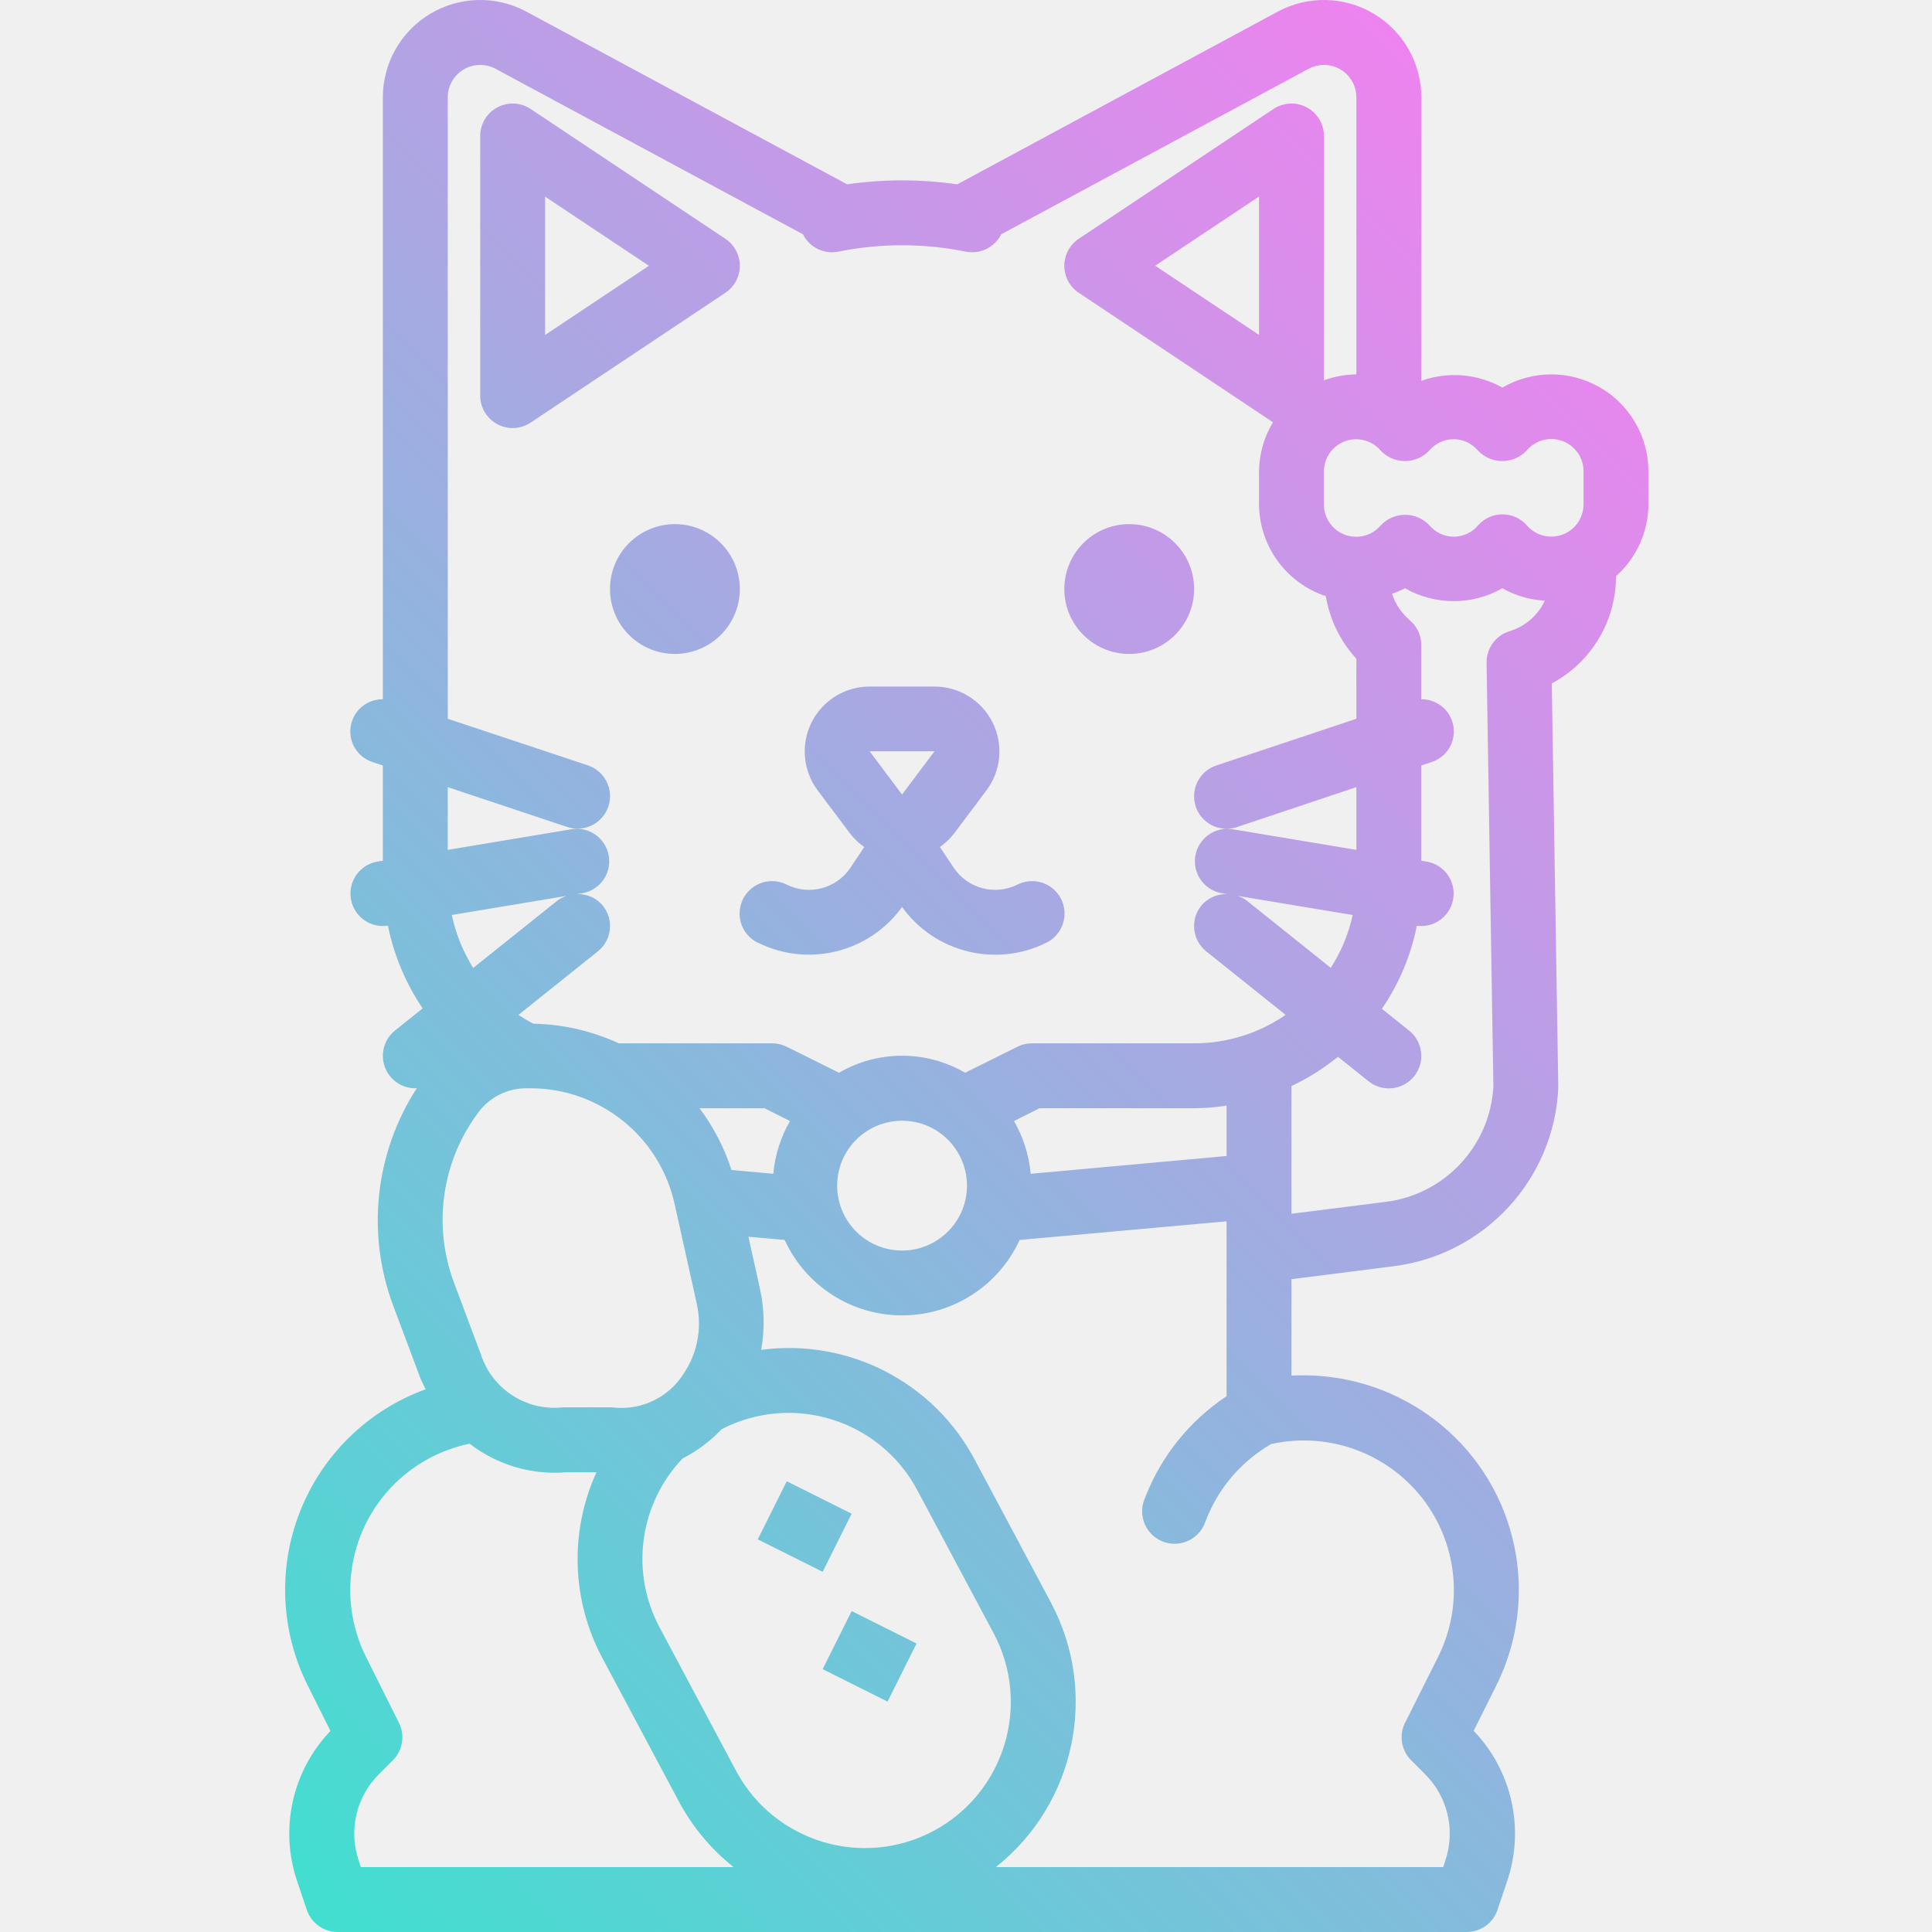
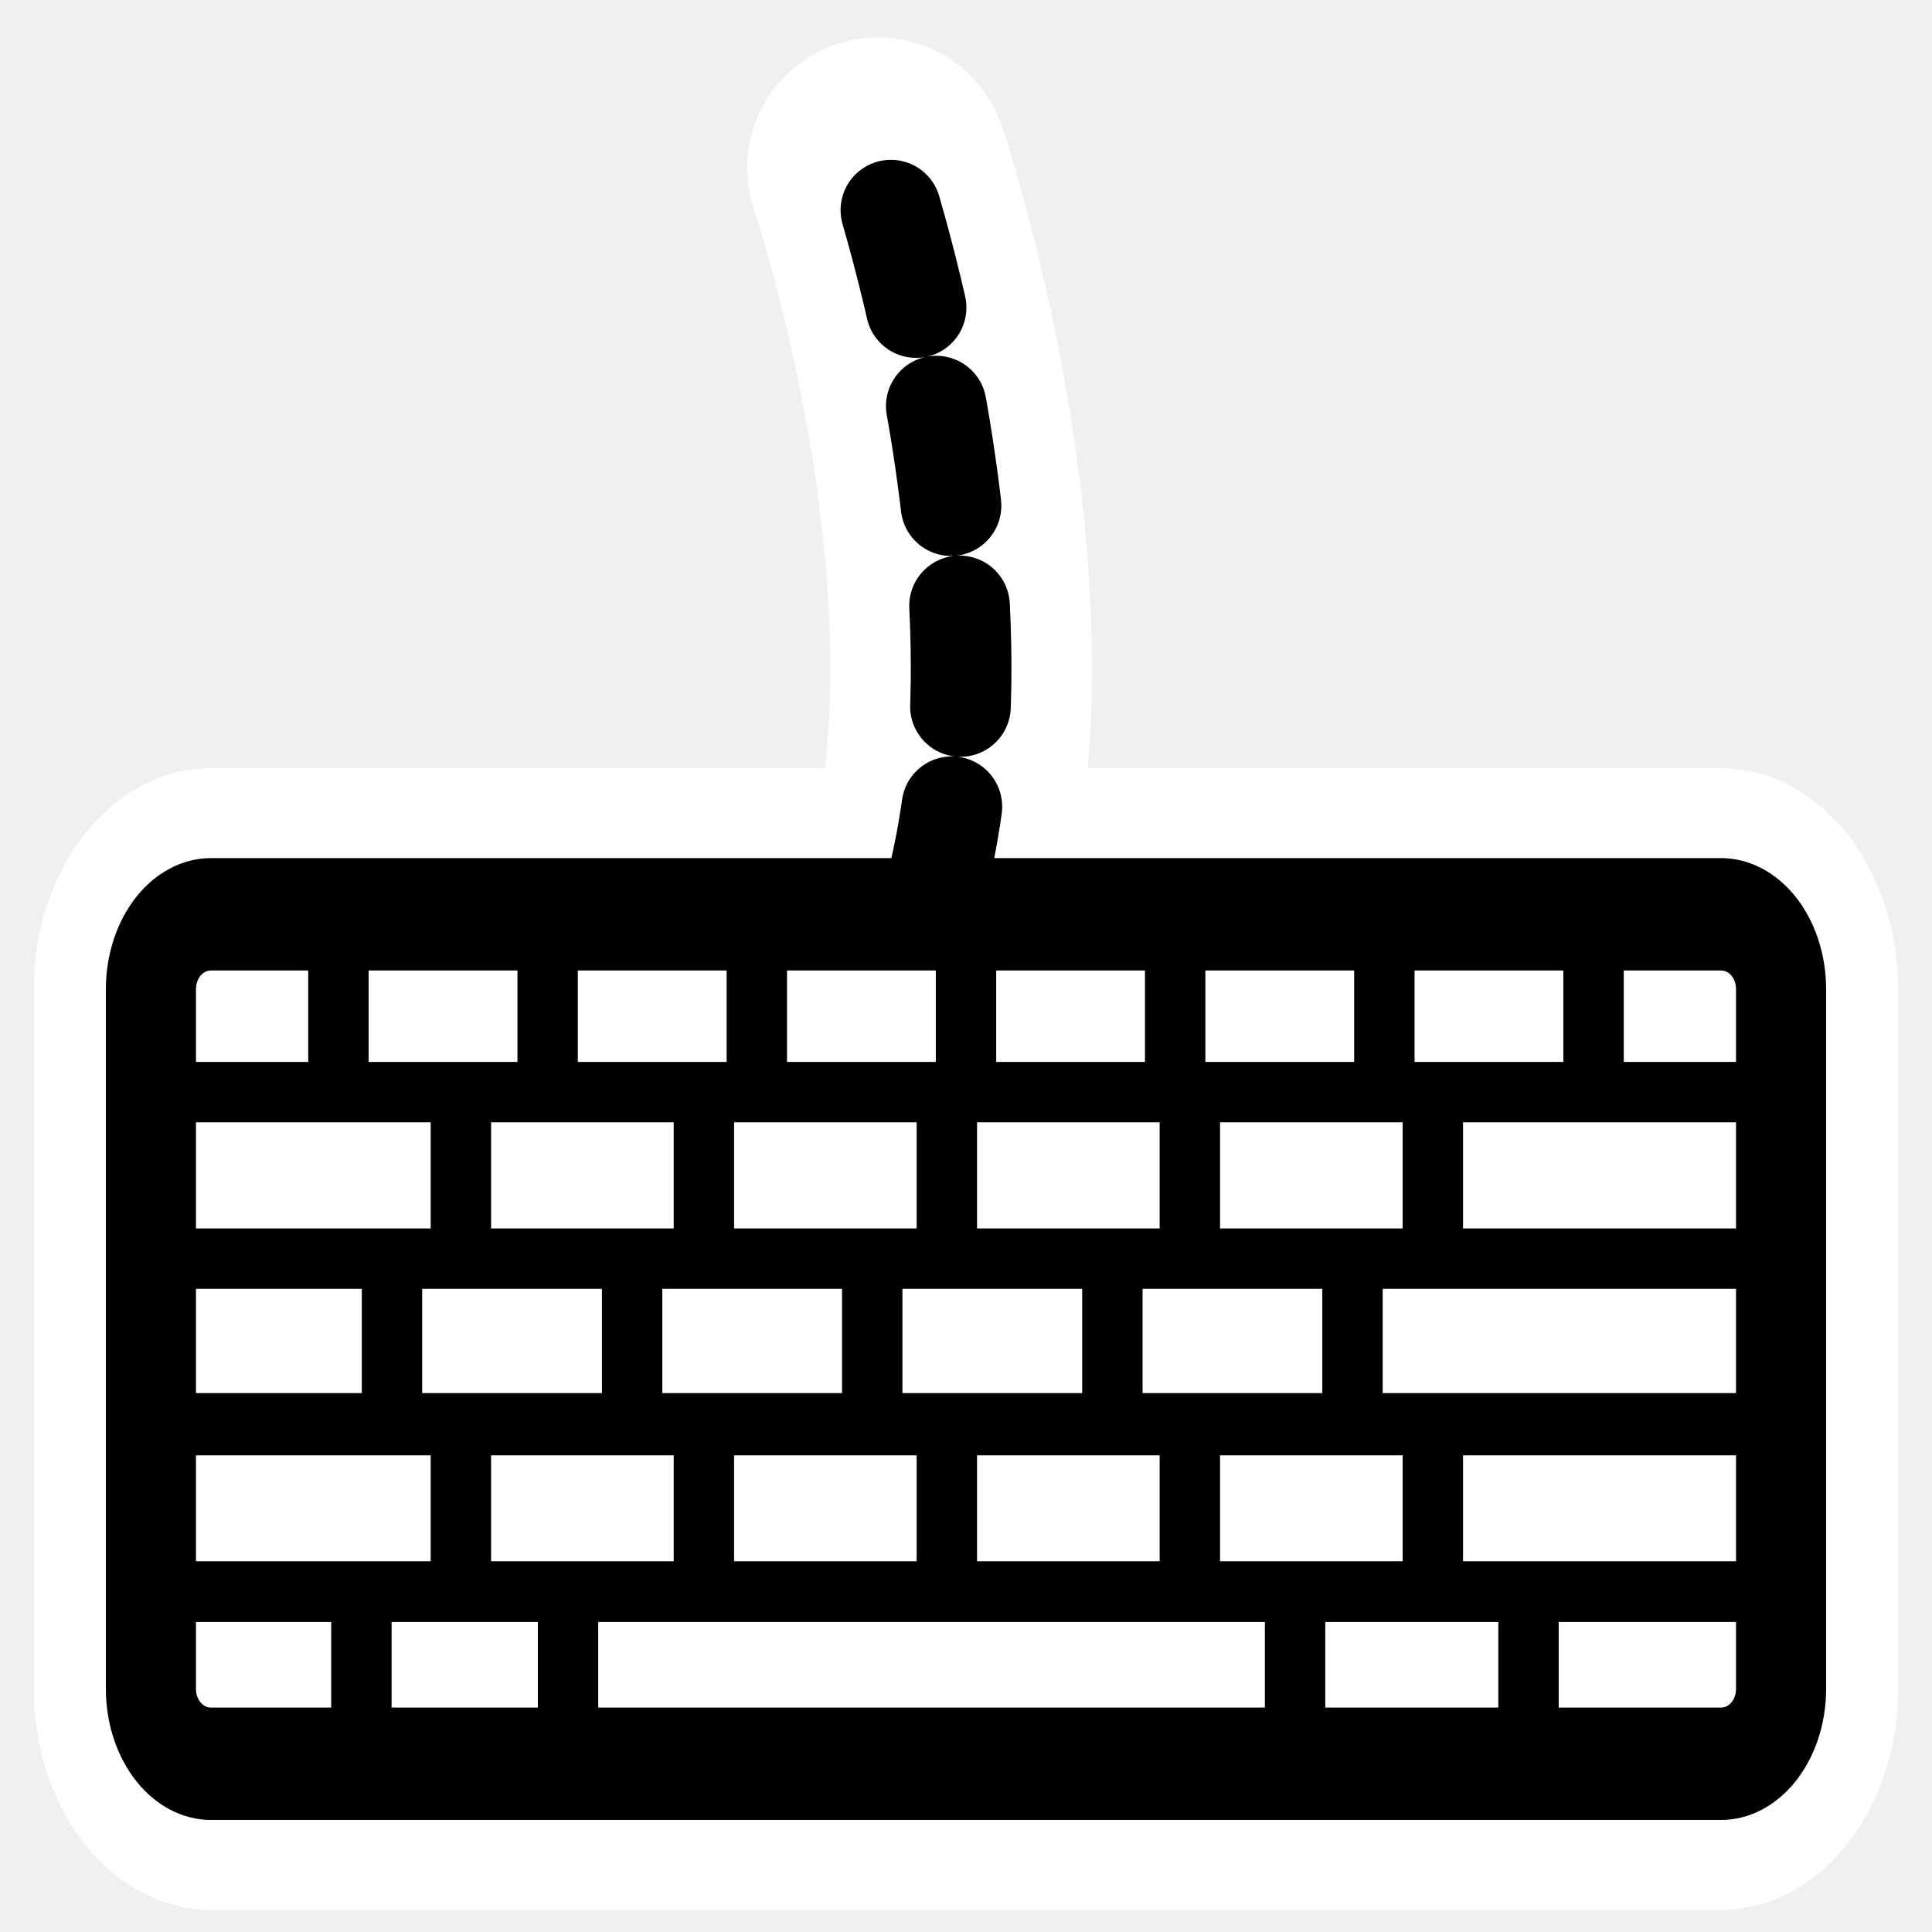
- <svg xmlns="http://www.w3.org/2000/svg" height="476pt" viewBox="-70 0 476 476.291" width="476pt">
-   <linearGradient id="a" gradientUnits="userSpaceOnUse" x1="-30.953" x2="335.431" y1="435.603" y2="69.227">
-     <stop offset="0" stop-color="#41dfd0" />
-     <stop offset="1" stop-color="#ee83ef" />
-   </linearGradient>
-   <path d="m5.84 415.754 5.48 10.969c-9.41 9.836-12.582 24.086-8.234 36.984l2.402 7.113c1.082 3.254 4.121 5.453 7.551 5.473h278.398c3.445 0 6.504-2.207 7.594-5.473l2.398-7.113c4.352-12.914 1.164-27.18-8.27-37.016l5.477-10.969c11.086-21.988 5.496-48.723-13.469-64.43-10.344-8.551-23.531-12.891-36.93-12.16v-23.777l25.223-3.199c22.426-2.844 39.547-21.418 40.555-44l-1.602-99.672c9.754-5.211 15.836-15.375 15.824-26.434 5.07-4.512 7.98-10.973 8-17.758v-8c.023-8.586-4.551-16.523-11.988-20.805-7.438-4.285-16.598-4.258-24.012.066-6.109-3.426-13.406-4.035-20-1.664v-69.887c0-8.449-4.438-16.273-11.691-20.605-7.25-4.332-16.246-4.535-23.684-.531l-79.023 42.578c-9-1.305-18.141-1.305-27.137 0l-79.09-42.578c-7.438-4.004-16.434-3.801-23.684.531-7.254 4.332-11.691 12.156-11.691 20.605v148.383c-3.922-.043-7.289 2.785-7.922 6.656-.633 3.875 1.66 7.629 5.395 8.832l2.527.848v23.457l-1.32.223c-4.098.695-6.98 4.41-6.637 8.551s3.801 7.332 7.957 7.34c.418 0 .836-.035 1.25-.105 1.473 7.305 4.383 14.242 8.566 20.406l-6.809 5.449c-2.652 2.121-3.676 5.688-2.555 8.895 1.125 3.207 4.148 5.352 7.547 5.355.137 0 .266-.059.398-.066-10.352 15.977-12.512 35.918-5.812 53.738l6.621 17.672c.379 1 .891 1.902 1.344 2.855-14.152 5.145-25.426 16.109-30.961 30.117s-4.805 29.715 2.012 43.145zm154.176 35.609c-17.547 9.359-39.359 2.719-48.715-14.832l-18.82-35.297c-7.32-13.656-5.039-30.469 5.652-41.68 3.59-1.832 6.836-4.266 9.602-7.199 17.48-9.07 39.008-2.371 48.258 15.016l18.848 35.32c9.301 17.539 2.672 39.297-14.824 48.672zm-57.703-178.152h16l6.293 3.152c-2.297 3.984-3.703 8.426-4.109 13.008l-10.305-.938c-1.777-5.469-4.438-10.613-7.879-15.223zm172.605 90.402c13.246 10.961 17.148 29.625 9.41 44.973l-8.09 16.129c-1.539 3.078-.938 6.797 1.496 9.234l3.418 3.414c5.598 5.555 7.543 13.809 5.023 21.281l-.512 1.648h-110.297c19.648-15.605 25.367-43.008 13.598-65.168l-18.824-35.297c-10.164-19.133-31.164-29.922-52.637-27.047.883-4.875.809-9.871-.219-14.715l-2.926-13.184 8.934.801c5.188 11.328 16.5 18.598 28.961 18.598 12.461 0 23.777-7.27 28.961-18.598l51.023-4.594v43.113c-8.988 5.98-15.938 14.559-19.926 24.594l-.348.895c-1.594 4.121.453 8.758 4.578 10.352.918.355 1.895.539 2.879.535 3.305.004 6.27-2.023 7.465-5.102l.344-.891c3.074-7.828 8.715-14.379 16-18.582 11.172-2.488 22.867.324 31.688 7.617zm-138.68-71.32c0-8.84 7.164-16 16-16 8.836 0 16 7.16 16 16 0 8.836-7.164 16-16 16-8.836 0-16-7.164-16-16zm43.594-15.93 6.293-3.152h38.113c2.68-.02 5.352-.23 8-.641v12.418l-48.297 4.383c-.406-4.582-1.812-9.023-4.109-13.008zm57.406-54.32c-.699-.523-1.484-.926-2.32-1.191l28.41 4.727c-1.012 4.629-2.84 9.035-5.402 13.016zm64.801-66.449c-3.434 1.027-5.762 4.211-5.703 7.793l1.68 104.496c-.828 14.637-11.992 26.59-26.535 28.41l-23.242 2.934v-31.496c4.098-1.926 7.949-4.344 11.465-7.199l7.535 6.031c3.449 2.762 8.488 2.203 11.25-1.246 2.758-3.453 2.199-8.488-1.25-11.25l-6.711-5.367c4.223-6.172 7.152-13.137 8.613-20.473.367.047.73.066 1.098.066 4.156-.012 7.609-3.203 7.953-7.344.34-4.141-2.543-7.852-6.641-8.547l-1.312-.223v-23.457l2.527-.848c3.734-1.203 6.027-4.957 5.395-8.832-.629-3.871-3.996-6.699-7.922-6.656v-13.383c0-2.359-1.043-4.602-2.848-6.121-2.027-1.723-3.535-3.973-4.359-6.504 1.098-.375 2.164-.828 3.199-1.352 7.441 4.23 16.559 4.23 24 0 3.203 1.816 6.781 2.859 10.457 3.055-1.684 3.617-4.82 6.348-8.633 7.512zm-31.832-44.52c1.559 1.656 3.727 2.594 6 2.594 2.27 0 4.441-.938 6-2.594 1.484-1.773 3.684-2.801 6-2.801 2.316 0 4.512 1.027 6 2.801 1.559 1.656 3.727 2.594 6 2.594 2.27 0 4.441-.938 6-2.594 2.16-2.574 5.707-3.516 8.855-2.344 3.152 1.172 5.223 4.199 5.176 7.562v8c.023 3.336-2.039 6.332-5.168 7.496-3.125 1.168-6.648.254-8.816-2.281-1.52-1.723-3.703-2.707-6-2.707s-4.48.984-6 2.707c-1.484 1.777-3.684 2.801-6 2.801s-4.512-1.023-6-2.801c-1.555-1.656-3.727-2.594-6-2.594-2.27 0-4.441.938-6 2.594-2.16 2.562-5.699 3.492-8.844 2.324-3.141-1.172-5.211-4.188-5.172-7.539v-8c-.023-3.34 2.043-6.336 5.168-7.5 3.125-1.168 6.648-.254 8.816 2.281zm-229.969 82.977 29.473 9.824c4.195 1.398 8.73-.875 10.129-5.07 1.395-4.199-.875-8.734-5.074-10.129l-34.527-11.48v-153.191c0-2.816 1.484-5.422 3.898-6.867 2.418-1.441 5.414-1.508 7.895-.172l75.773 40.797c1.613 3.234 5.195 4.984 8.738 4.273 10.359-2.098 21.031-2.098 31.391 0 3.543.711 7.125-1.039 8.738-4.273l75.773-40.797c2.48-1.336 5.477-1.27 7.895.172 2.418 1.445 3.898 4.051 3.898 6.867v68.289c-2.73.023-5.438.523-8 1.469v-60.238c0-2.949-1.625-5.664-4.227-7.055-2.602-1.391-5.758-1.238-8.215.398l-48 32c-2.223 1.484-3.559 3.98-3.559 6.656 0 2.676 1.336 5.172 3.559 6.656l47.883 31.918c-2.23 3.68-3.422 7.895-3.441 12.195v8c.051 10.309 6.676 19.434 16.465 22.672.961 5.766 3.578 11.133 7.535 15.438v14.793l-34.527 11.512c-4.199 1.398-6.469 5.93-5.074 10.129 1.398 4.195 5.934 6.469 10.129 5.07l29.473-9.855v15.465l-30.68-5.113c-4.301-.613-8.305 2.316-9.02 6.602-.719 4.281 2.113 8.355 6.379 9.176l1.465.246c-2.465-.098-4.832.965-6.398 2.867-2.766 3.449-2.207 8.484 1.246 11.246l19.566 15.656c-6.633 4.57-14.5 7.016-22.559 7.016h-40c-1.242 0-2.465.289-3.574.848l-12.883 6.402c-9.605-5.602-21.48-5.602-31.086 0l-12.879-6.402c-1.109-.559-2.336-.848-3.578-.848h-37.824c-6.621-3.062-13.805-4.711-21.094-4.848-1.258-.656-2.477-1.379-3.656-2.16l19.574-15.664c3.453-2.762 4.012-7.797 1.25-11.246-1.551-1.895-3.898-2.957-6.348-2.875l1.418-.238c4.266-.82 7.098-4.895 6.379-9.176-.715-4.285-4.719-7.215-9.02-6.602l-30.68 5.113zm200-145.598v34.109l-25.602-17.055zm-193.727 190.176c-2.512-4.012-4.297-8.43-5.273-13.059l28.32-4.719c-.836.266-1.621.668-2.32 1.191zm1.344 35.512c2.766-3.676 7.094-5.84 11.695-5.848h.918c17.18-.082 32.074 11.867 35.723 28.656l5.465 24.582c1.031 4.699.504 9.609-1.504 13.984-.477 1.031-1.031 2.023-1.656 2.969-3.641 5.906-10.336 9.219-17.242 8.527-.348-.047-.703-.074-1.055-.074h-11.16c-.285 0-.574.02-.855.051-8.793.773-16.965-4.605-19.738-12.984l-6.621-17.68c-5.359-14.164-3.082-30.09 6.031-42.184zm-18.297 89.48c4.648-3.844 10.172-6.488 16.078-7.707 6.77 5.238 15.25 7.75 23.777 7.043h7.48c-6.672 14.664-6.129 31.605 1.473 45.812l18.824 35.297c3.344 6.281 7.945 11.805 13.52 16.227h-91.895l-.547-1.648c-2.523-7.473-.574-15.727 5.023-21.281l3.418-3.414c2.434-2.438 3.035-6.156 1.496-9.234l-8.055-16.121c-7.742-15.348-3.836-34.012 9.406-44.973zm87.105-131.25c12.402 6.191 27.465 2.477 35.574-8.77 8.105 11.25 23.164 14.973 35.578 8.801 2.578-1.262 4.281-3.812 4.461-6.68.18-2.867-1.191-5.613-3.59-7.191-2.402-1.574-5.465-1.742-8.023-.441-5.535 2.754-12.254.969-15.691-4.168l-3.406-5.102c1.316-.926 2.488-2.039 3.473-3.312l8-10.656c3.637-4.848 4.219-11.336 1.512-16.754-2.711-5.422-8.25-8.848-14.312-8.848h-16c-6.059 0-11.602 3.426-14.312 8.848-2.707 5.418-2.125 11.906 1.512 16.754l8 10.656c.984 1.273 2.156 2.387 3.473 3.312l-3.406 5.102c-3.438 5.137-10.156 6.922-15.688 4.168-2.562-1.301-5.625-1.133-8.027.441-2.398 1.578-3.77 4.324-3.59 7.191.18 2.867 1.883 5.418 4.465 6.68zm27.574-47.16h16l-8 10.664zm-32-40c0 8.836-7.164 16-16 16-8.836 0-16-7.164-16-16 0-8.836 7.164-16 16-16 8.836 0 16 7.164 16 16zm80 0c0-8.836 7.164-16 16-16 8.836 0 16 7.164 16 16 0 8.836-7.164 16-16 16-8.836 0-16-7.164-16-16zm-80-79.688c0-2.676-1.336-5.172-3.559-6.656l-48-32c-2.457-1.637-5.613-1.789-8.215-.398-2.602 1.391-4.227 4.105-4.227 7.055v64c0 2.949 1.625 5.664 4.227 7.055 2.602 1.391 5.758 1.238 8.215-.398l48-32c2.223-1.484 3.559-3.98 3.559-6.656zm-48 17.055v-34.109l25.602 17.055zm68.426 304.914-16-8 7.152-14.32 16 8zm7.152 9.68 16 8-7.152 14.32-16-8zm0 0" fill="url(#a)" />
+ <svg xmlns="http://www.w3.org/2000/svg" id="svg1" viewBox="0 0 60 60" _SVGFile__filename="oldscale/devices/kxkb.svg" version="1.0" y="0" x="0">
+   <path id="path1127" style="stroke-linejoin:round;stroke:#ffffff;stroke-linecap:round;stroke-width:8.699;fill:none" transform="matrix(.93397 0 0 .93397 1.5973 1.5918)" d="m26.212 34.297c8.27-9.797 1.272-30.41 1.272-30.41" />
+   <path id="path1128" style="stroke-linejoin:round;stroke:#ffffff;stroke-linecap:round;stroke-width:7.79;fill:none" d="m5.308 34.297c-1.108 0-2 0.892-2 2v18.649c0 1.108 0.892 2 2 2h50.205c1.108 0 2-0.892 2-2v-18.649c0-1.108-0.892-2-2-2h-50.205z" transform="matrix(.93397 0 0 1.1648 1.5973 -11.555)" />
+   <path id="path834" style="stroke-linejoin:round;stroke:#000000;stroke-linecap:round;stroke-dasharray:3.346 3.346;stroke-width:3.346;fill:none" transform="matrix(.93397 0 0 .93397 1.5973 1.5918)" d="m26.212 34.297c8.27-9.797 1.272-30.41 1.272-30.41" />
+   <path id="rect806" style="stroke-linejoin:round;fill-rule:evenodd;stroke:#000000;stroke-linecap:round;stroke-width:2.996;fill:#ffffff" d="m5.308 34.297c-1.108 0-2 0.892-2 2v18.649c0 1.108 0.892 2 2 2h50.205c1.108 0 2-0.892 2-2v-18.649c0-1.108-0.892-2-2-2h-50.205z" transform="matrix(.93397 0 0 1.1648 1.5973 -11.555)" />
+   <path id="path807" style="stroke-linejoin:round;stroke:#000000;stroke-width:2.008;fill:none" transform="matrix(.93397 0 0 .93397 1.5973 6.4643)" d="m4.199 29.393h52.678" />
+   <path id="path808" style="stroke-linejoin:round;stroke:#000000;stroke-width:2.008;fill:none" transform="matrix(.93397 0 0 .93397 1.7162 3.0179)" d="m4.072 44.095h53.441" />
+   <path id="path809" style="stroke-linejoin:round;stroke:#000000;stroke-width:2.008;fill:none" transform="matrix(.93397 0 0 .93397 1.5973 4.2063)" d="m4.326 48.421h52.042" />
+   <path id="path811" style="stroke-linejoin:round;stroke:#000000;stroke-width:2.008;fill:none" transform="matrix(.93397 0 0 .93397 1.5973 1.5918)" d="m11.324 39.896v5.471" />
+   <path id="path813" style="stroke-linejoin:round;stroke:#000000;stroke-width:2.008;fill:none" transform="matrix(.93397 0 0 .93397 1.5973 1.5918)" d="m9.543 30.029v4.327" />
+   <path id="path816" style="stroke-linejoin:round;stroke:#000000;stroke-width:2.008;fill:none" transform="matrix(.93397 0 0 .93397 1.5973 1.5918)" d="m19.309 40.15v5.09" />
+   <path id="path817" style="stroke-linejoin:round;stroke:#000000;stroke-width:2.008;fill:none" transform="matrix(.93397 0 0 .93397 1.5973 1.5918)" d="m27.293 40.405v4.962" />
+   <path id="path819" style="stroke-linejoin:round;stroke:#000000;stroke-width:2.008;fill:none" transform="matrix(.93397 0 0 .93397 1.5973 1.5918)" d="m35.278 40.532v5.217" />
+   <path id="path821" style="stroke-linejoin:round;stroke:#000000;stroke-width:2.008;fill:none" transform="matrix(.93397 0 0 .93397 1.5973 1.5918)" d="m43.262 40.405v5.09" />
+   <path id="path823" style="stroke-linejoin:round;stroke:#000000;stroke-width:2.008;fill:none" transform="matrix(.93397 0 0 .93397 1.5973 1.5918)" d="m10.307 51.602v4.581" />
+   <path id="path824" style="stroke-linejoin:round;stroke:#000000;stroke-width:2.008;fill:none" transform="matrix(.93397 0 0 .93397 1.5973 1.5918)" d="m17.178 51.475v4.962" />
+   <path id="path825" style="stroke-linejoin:round;stroke:#000000;stroke-width:2.008;fill:none" transform="matrix(.93397 0 0 .93397 1.5973 1.5918)" d="m41.353 51.475v4.326" />
+   <path id="path826" style="stroke-linejoin:round;stroke:#000000;stroke-width:2.008;fill:none" transform="matrix(.93397 0 0 .93397 1.5973 1.5918)" d="m49.115 51.475v4.453" />
+   <path id="path828" style="stroke-linejoin:round;stroke:#000000;stroke-width:2.008;fill:none" transform="matrix(.93397 0 0 .93397 1.5973 1.5918)" d="m16.499 29.775v4.835" />
+   <path id="path829" style="stroke-linejoin:round;stroke:#000000;stroke-width:2.008;fill:none" transform="matrix(.93397 0 0 .93397 1.5973 1.5918)" d="m23.455 30.157v3.944" />
+   <path id="path830" style="stroke-linejoin:round;stroke:#000000;stroke-width:2.008;fill:none" transform="matrix(.93397 0 0 .93397 1.5973 1.5918)" d="m30.411 29.902v4.326" />
+   <path id="path831" style="stroke-linejoin:round;stroke:#000000;stroke-width:2.008;fill:none" transform="matrix(.93397 0 0 .93397 1.5973 1.5918)" d="m37.366 29.902v4.199" />
+   <path id="path832" style="stroke-linejoin:round;stroke:#000000;stroke-width:2.008;fill:none" transform="matrix(.93397 0 0 .93397 1.5973 1.5918)" d="m44.322 30.157v4.199" />
+   <path id="path833" style="stroke-linejoin:round;stroke:#000000;stroke-width:2.008;fill:none" transform="matrix(.93397 0 0 .93397 1.5973 1.5918)" d="m51.278 29.648v4.453" />
+   <path id="path655" style="stroke-linejoin:round;stroke:#000000;stroke-width:2.008;fill:none" transform="matrix(.93397 0 0 .93397 1.5973 1.5918)" d="m4.199 45.684h53.441" />
+   <path id="path656" style="stroke-linejoin:round;stroke:#000000;stroke-width:2.008;fill:none" transform="matrix(.93397 0 0 .93397 1.5973 4.2063)" d="m4.326 48.421h52.042" />
+   <path id="path660" style="stroke-linejoin:round;stroke:#000000;stroke-width:2.008;fill:none" transform="matrix(.93397 0 0 .93397 1.5973 1.5918)" d="m4.326 40.147h52.042" />
+   <path id="path661" style="stroke-linejoin:round;stroke:#000000;stroke-width:2.008;fill:none" transform="matrix(.93397 0 0 .93397 1.5973 1.5918)" d="m13.615 34.356v5.853" />
+   <path id="path662" style="stroke-linejoin:round;stroke:#000000;stroke-width:2.008;fill:none" transform="matrix(.93397 0 0 .93397 1.5973 1.5918)" d="m37.854 34.356v5.725" />
+   <path id="path663" style="stroke-linejoin:round;stroke:#000000;stroke-width:2.008;fill:none" transform="matrix(.93397 0 0 .93397 1.5973 1.5918)" d="m21.695 34.425v6.107" />
+   <path id="path664" style="stroke-linejoin:round;stroke:#000000;stroke-width:2.008;fill:none" transform="matrix(.93397 0 0 .93397 1.5973 1.5918)" d="m29.774 34.425v5.853" />
+   <path id="path665" style="stroke-linejoin:round;stroke:#000000;stroke-width:2.008;fill:none" transform="matrix(.93397 0 0 .93397 1.5973 1.5918)" d="m45.934 34.425v5.853" />
+   <path id="path1593" style="stroke-linejoin:round;stroke:#000000;stroke-width:2.008;fill:none" transform="matrix(.93397 0 0 .93397 1.5973 1.5918)" d="m13.615 45.838v5.853" />
+   <path id="path1594" style="stroke-linejoin:round;stroke:#000000;stroke-width:2.008;fill:none" transform="matrix(.93397 0 0 .93397 1.5973 1.5918)" d="m37.854 45.838v5.726" />
+   <path id="path1595" style="stroke-linejoin:round;stroke:#000000;stroke-width:2.008;fill:none" transform="matrix(.93397 0 0 .93397 1.5973 1.5918)" d="m21.695 45.652v6.108" />
+   <path id="path1596" style="stroke-linejoin:round;stroke:#000000;stroke-width:2.008;fill:none" transform="matrix(.93397 0 0 .93397 1.5973 1.5918)" d="m29.774 45.907v5.853" />
+   <path id="path1597" style="stroke-linejoin:round;stroke:#000000;stroke-width:2.008;fill:none" transform="matrix(.93397 0 0 .93397 1.5973 1.5918)" d="m45.934 45.907v5.853" />
</svg>
